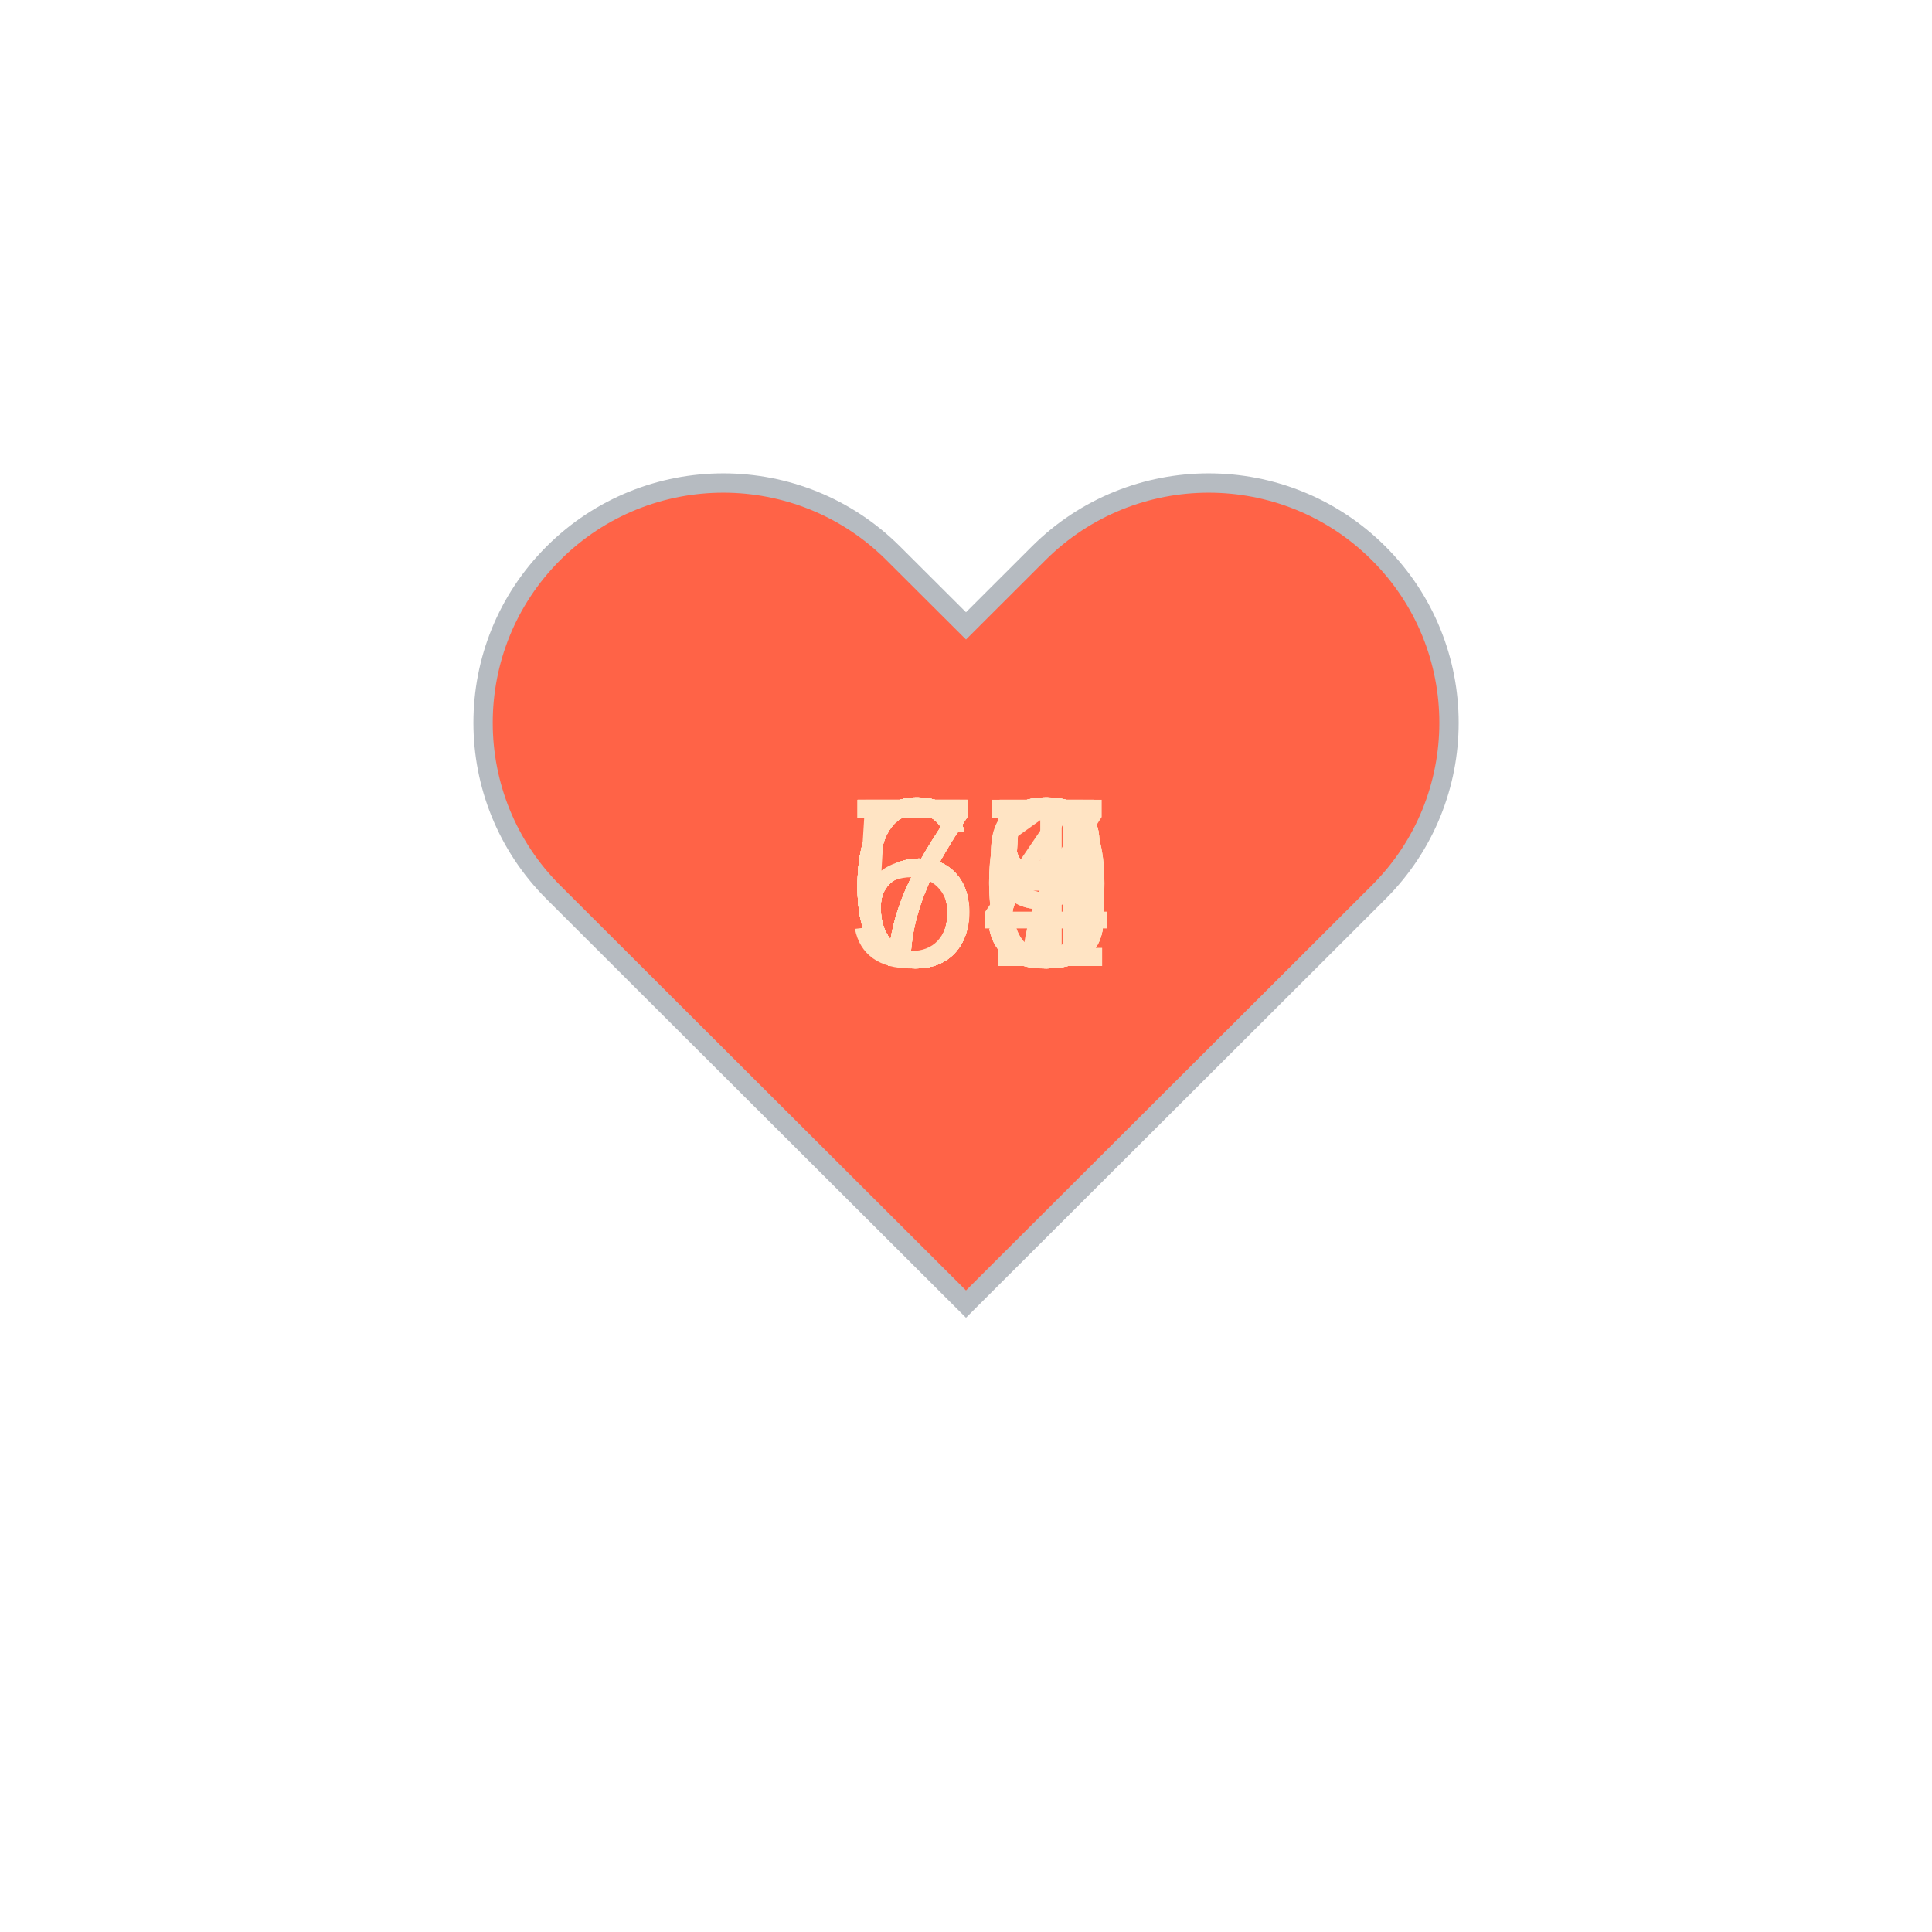
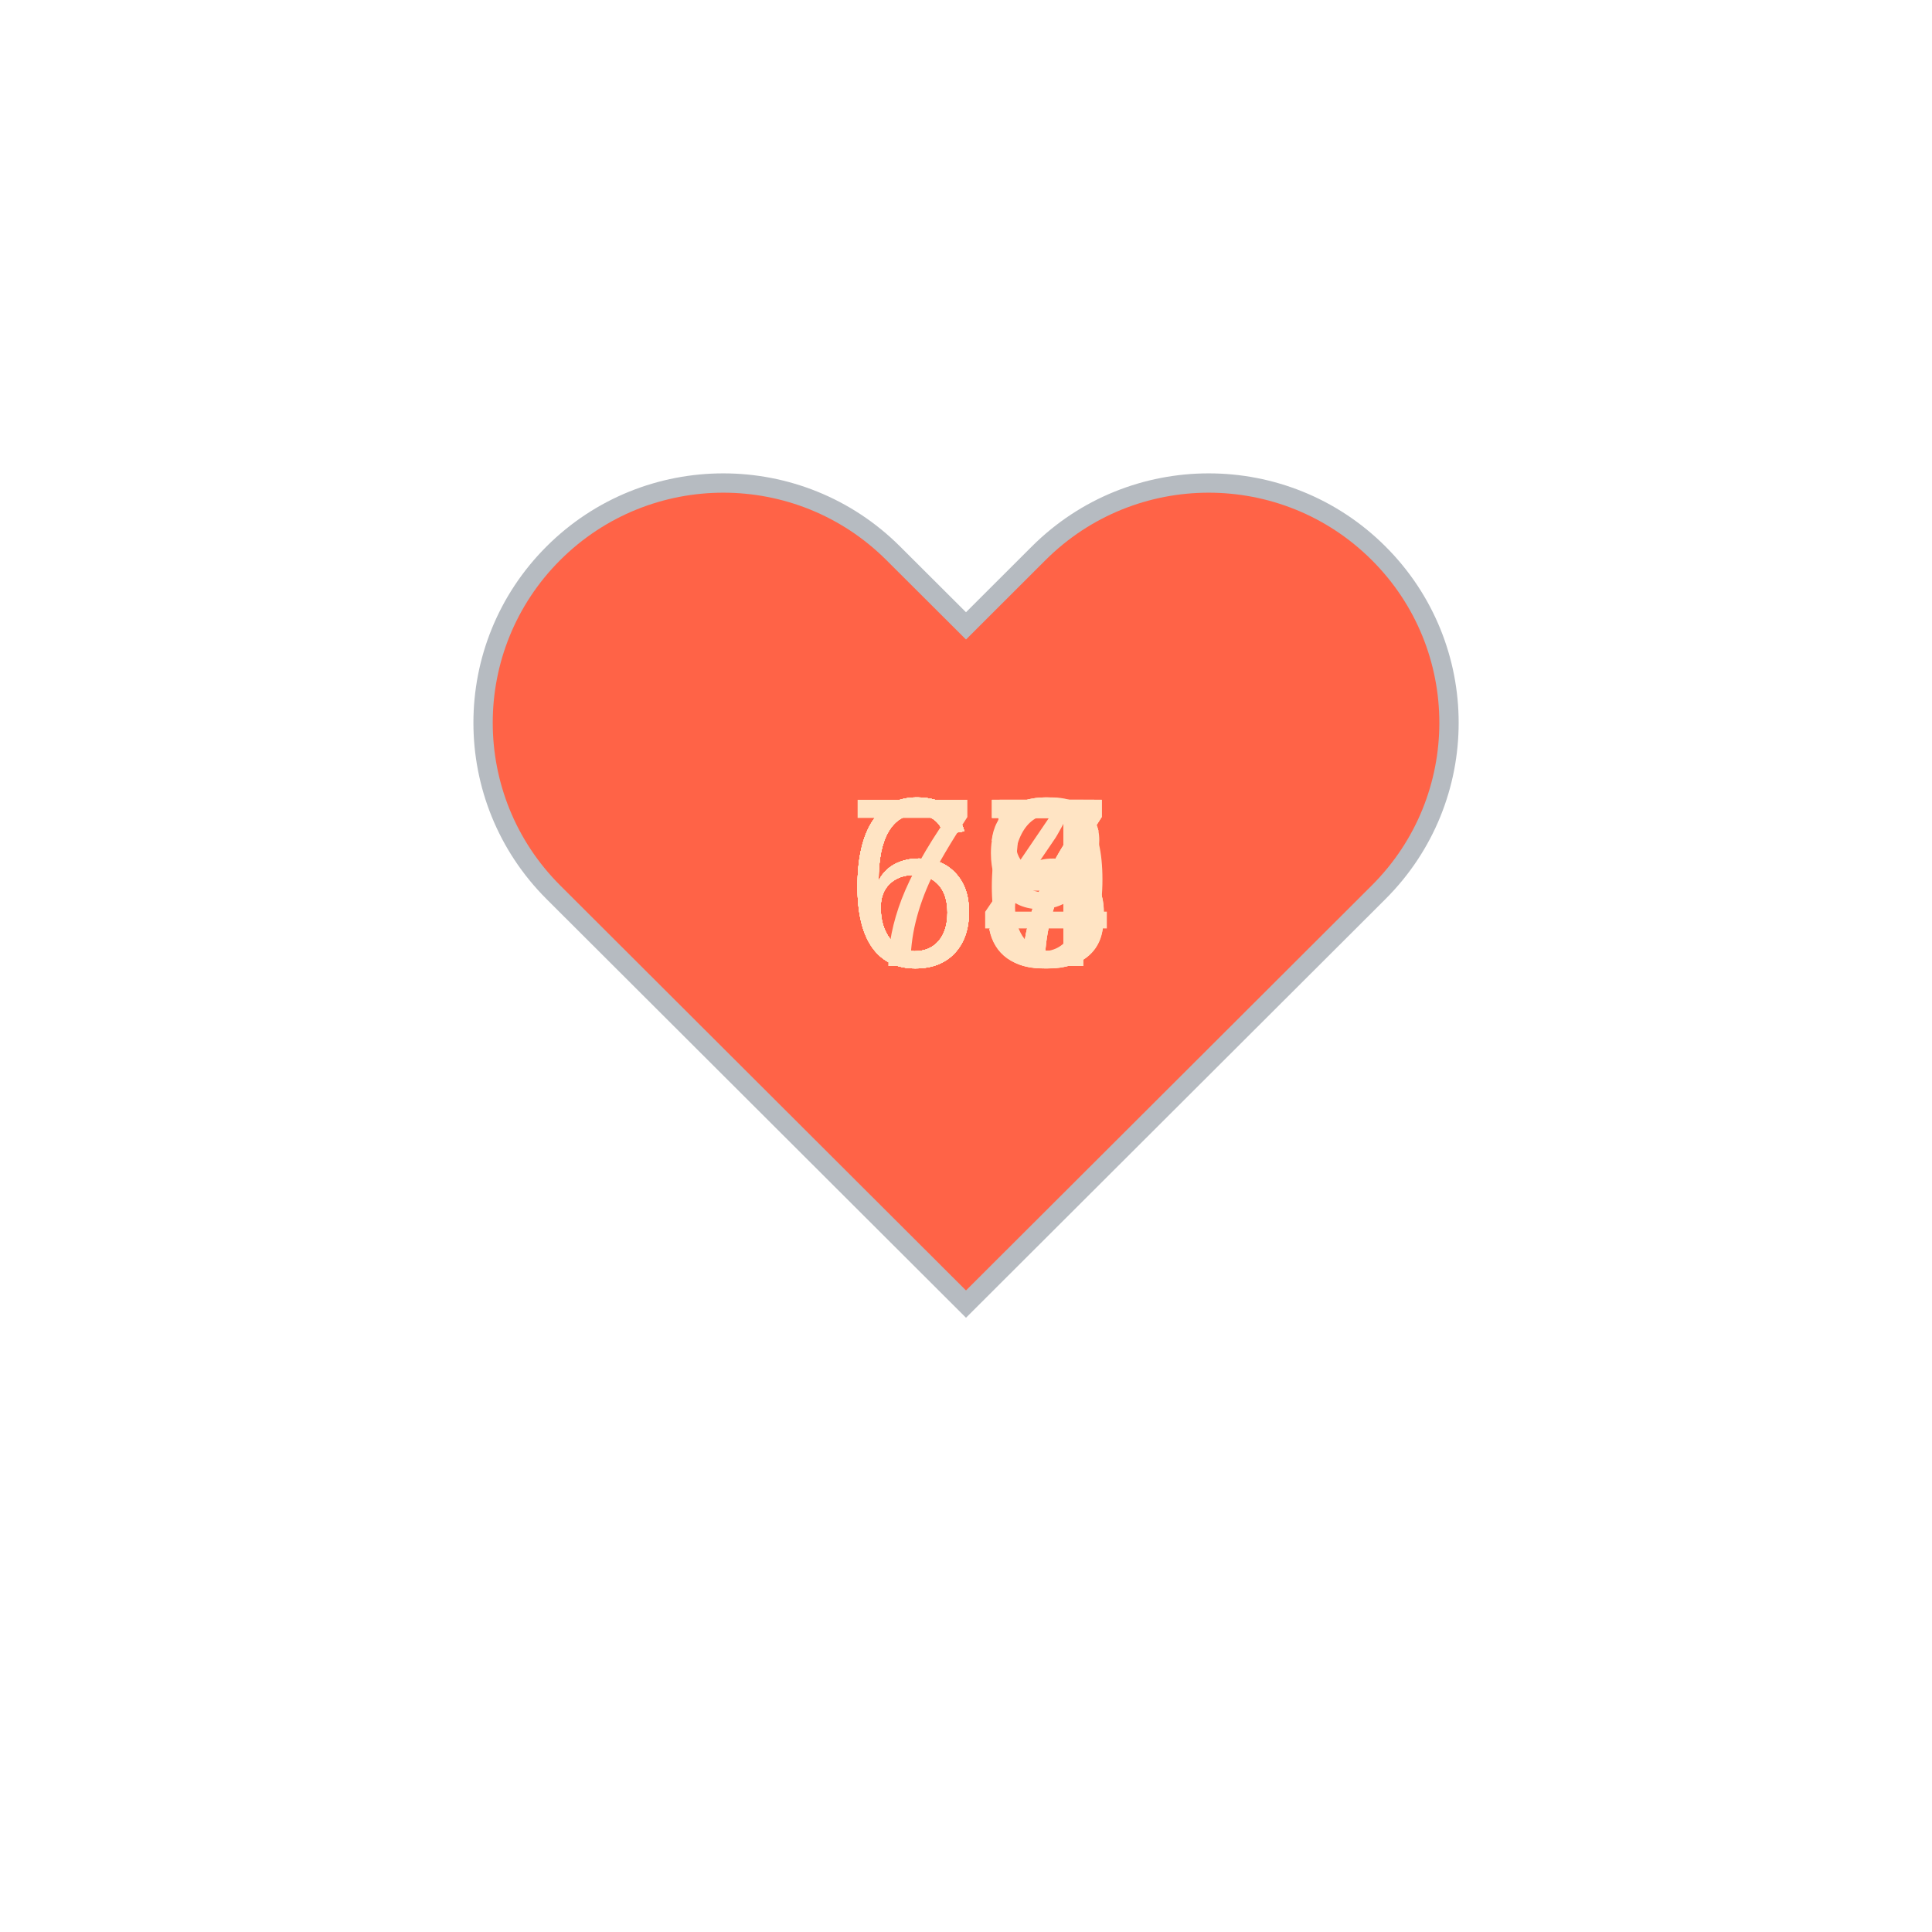
<svg xmlns="http://www.w3.org/2000/svg" baseProfile="full" height="150" version="1.1" viewBox="0,0,200,200" width="150">
  <defs />
  <g transform="translate(100 100)">
    <path d="M92.71,7.27L92.71,7.27c-9.71-9.69-25.46-9.69-35.18,0L50,14.79l-7.54-7.52C32.75-2.42,17-2.42,7.29,7.27v0 c-9.71,9.69-9.71,25.41,0,35.1L50,85l42.71-42.63C102.43,32.68,102.43,16.96,92.71,7.27z" fill="tomato" stroke="#B6BBC1" stroke-width="2" transform="translate(-50 -50)" />
-     <animateTransform additive="sum" attributeName="transform" dur="36s" repeatCount="indefinite" type="scale" values="1.25;1;1.125;1;1.25;1;1.125;1;1.125;1;1.125;1;0.875;1;1.125;1;1.5;1;1.125;1;0.875;1;1.125;1;0.75;1;0.875;1;0.875;" />
-     <text fill="bisque" style="font-size:25px; font-family:Arial" transform="translate(-12.5 0)">71<animate attributeName="opacity" dur="36s" keyTimes="0;0.07;0.13;0.2;0.27;0.33;0.4;0.47;0.53;0.6;0.67;0.73;0.8;0.87;0.93;1.0" repeatCount="indefinite" values="1;0;0;0;0;0;0;0;0;0;0;0;0;0;0;0" />
+     <animateTransform additive="sum" attributeName="transform" dur="24s" repeatCount="indefinite" type="scale" values="0.75;1;0.75;1;1.5;1;0.875;1;0.875;1;0.875;1;0.75;1;0.75;1;0.875;1;0.75;" />
+     <text fill="bisque" style="font-size:25px; font-family:Arial" transform="translate(-12.5 0)">65<animate attributeName="opacity" dur="24s" keyTimes="0;0.1;0.2;0.3;0.4;0.5;0.6;0.7;0.8;0.9;1.0" repeatCount="indefinite" values="1;0;0;0;0;0;0;0;0;0;0" />
    </text>
-     <text fill="bisque" style="font-size:25px; font-family:Arial" transform="translate(-12.5 0)">68<animate attributeName="opacity" dur="36s" keyTimes="0;0.07;0.13;0.2;0.27;0.33;0.4;0.47;0.53;0.6;0.67;0.73;0.8;0.87;0.93;1.0" repeatCount="indefinite" values="0;1;0;0;0;0;0;0;0;0;0;0;0;0;0;0" />
+     <text fill="bisque" style="font-size:25px; font-family:Arial" transform="translate(-12.5 0)">66<animate attributeName="opacity" dur="24s" keyTimes="0;0.1;0.2;0.3;0.4;0.5;0.6;0.7;0.8;0.9;1.0" repeatCount="indefinite" values="0;1;0;0;0;0;0;0;0;0;0" />
    </text>
-     <text fill="bisque" style="font-size:25px; font-family:Arial" transform="translate(-12.5 0)">73<animate attributeName="opacity" dur="36s" keyTimes="0;0.07;0.13;0.2;0.27;0.33;0.4;0.47;0.53;0.6;0.67;0.73;0.8;0.87;0.93;1.0" repeatCount="indefinite" values="0;0;1;0;0;0;0;0;0;0;0;0;0;0;0;0" />
+     <text fill="bisque" style="font-size:25px; font-family:Arial" transform="translate(-12.5 0)">79<animate attributeName="opacity" dur="24s" keyTimes="0;0.1;0.2;0.3;0.4;0.5;0.6;0.7;0.8;0.9;1.0" repeatCount="indefinite" values="0;0;1;0;0;0;0;0;0;0;0" />
    </text>
-     <text fill="bisque" style="font-size:25px; font-family:Arial" transform="translate(-12.5 0)">69<animate attributeName="opacity" dur="36s" keyTimes="0;0.07;0.13;0.2;0.27;0.33;0.4;0.47;0.53;0.6;0.67;0.73;0.8;0.87;0.93;1.0" repeatCount="indefinite" values="0;0;0;1;0;0;0;0;0;0;0;0;0;0;0;0" />
+     <text fill="bisque" style="font-size:25px; font-family:Arial" transform="translate(-12.5 0)">67<animate attributeName="opacity" dur="24s" keyTimes="0;0.1;0.2;0.3;0.4;0.5;0.6;0.7;0.8;0.9;1.0" repeatCount="indefinite" values="0;0;0;1;0;0;0;0;0;0;0" />
    </text>
-     <text fill="bisque" style="font-size:25px; font-family:Arial" transform="translate(-12.5 0)">70<animate attributeName="opacity" dur="36s" keyTimes="0;0.07;0.13;0.2;0.27;0.33;0.4;0.47;0.53;0.6;0.67;0.73;0.8;0.87;0.93;1.0" repeatCount="indefinite" values="0;0;0;0;1;0;0;0;0;0;0;0;0;0;0;0" />
+     <text fill="bisque" style="font-size:25px; font-family:Arial" transform="translate(-12.5 0)">67<animate attributeName="opacity" dur="24s" keyTimes="0;0.1;0.2;0.3;0.4;0.5;0.6;0.7;0.8;0.9;1.0" repeatCount="indefinite" values="0;0;0;0;1;0;0;0;0;0;0" />
    </text>
-     <text fill="bisque" style="font-size:25px; font-family:Arial" transform="translate(-12.5 0)">70<animate attributeName="opacity" dur="36s" keyTimes="0;0.07;0.13;0.2;0.27;0.33;0.4;0.47;0.53;0.6;0.67;0.73;0.8;0.87;0.93;1.0" repeatCount="indefinite" values="0;0;0;0;0;1;0;0;0;0;0;0;0;0;0;0" />
+     <text fill="bisque" style="font-size:25px; font-family:Arial" transform="translate(-12.5 0)">68<animate attributeName="opacity" dur="24s" keyTimes="0;0.1;0.2;0.3;0.4;0.5;0.6;0.7;0.8;0.9;1.0" repeatCount="indefinite" values="0;0;0;0;0;1;0;0;0;0;0" />
    </text>
-     <text fill="bisque" style="font-size:25px; font-family:Arial" transform="translate(-12.5 0)">65<animate attributeName="opacity" dur="36s" keyTimes="0;0.07;0.13;0.2;0.27;0.33;0.4;0.47;0.53;0.6;0.67;0.73;0.8;0.87;0.93;1.0" repeatCount="indefinite" values="0;0;0;0;0;0;1;0;0;0;0;0;0;0;0;0" />
+     <text fill="bisque" style="font-size:25px; font-family:Arial" transform="translate(-12.5 0)">65<animate attributeName="opacity" dur="24s" keyTimes="0;0.1;0.2;0.3;0.4;0.5;0.6;0.7;0.8;0.9;1.0" repeatCount="indefinite" values="0;0;0;0;0;0;1;0;0;0;0" />
    </text>
-     <text fill="bisque" style="font-size:25px; font-family:Arial" transform="translate(-12.5 0)">68<animate attributeName="opacity" dur="36s" keyTimes="0;0.07;0.13;0.2;0.27;0.33;0.4;0.47;0.53;0.6;0.67;0.73;0.8;0.87;0.93;1.0" repeatCount="indefinite" values="0;0;0;0;0;0;0;1;0;0;0;0;0;0;0;0" />
+     <text fill="bisque" style="font-size:25px; font-family:Arial" transform="translate(-12.5 0)">64<animate attributeName="opacity" dur="24s" keyTimes="0;0.1;0.2;0.3;0.4;0.5;0.6;0.7;0.8;0.9;1.0" repeatCount="indefinite" values="0;0;0;0;0;0;0;1;0;0;0" />
    </text>
-     <text fill="bisque" style="font-size:25px; font-family:Arial" transform="translate(-12.5 0)">78<animate attributeName="opacity" dur="36s" keyTimes="0;0.07;0.13;0.2;0.27;0.33;0.4;0.47;0.53;0.6;0.67;0.73;0.8;0.87;0.93;1.0" repeatCount="indefinite" values="0;0;0;0;0;0;0;0;1;0;0;0;0;0;0;0" />
+     <text fill="bisque" style="font-size:25px; font-family:Arial" transform="translate(-12.5 0)">67<animate attributeName="opacity" dur="24s" keyTimes="0;0.1;0.2;0.3;0.4;0.5;0.6;0.7;0.8;0.9;1.0" repeatCount="indefinite" values="0;0;0;0;0;0;0;0;1;0;0" />
    </text>
-     <text fill="bisque" style="font-size:25px; font-family:Arial" transform="translate(-12.5 0)">68<animate attributeName="opacity" dur="36s" keyTimes="0;0.07;0.13;0.2;0.27;0.33;0.4;0.47;0.53;0.6;0.67;0.73;0.8;0.87;0.93;1.0" repeatCount="indefinite" values="0;0;0;0;0;0;0;0;0;1;0;0;0;0;0;0" />
-     </text>
-     <text fill="bisque" style="font-size:25px; font-family:Arial" transform="translate(-12.5 0)">64<animate attributeName="opacity" dur="36s" keyTimes="0;0.07;0.13;0.2;0.27;0.33;0.4;0.47;0.53;0.6;0.67;0.73;0.8;0.87;0.93;1.0" repeatCount="indefinite" values="0;0;0;0;0;0;0;0;0;0;1;0;0;0;0;0" />
-     </text>
-     <text fill="bisque" style="font-size:25px; font-family:Arial" transform="translate(-12.5 0)">67<animate attributeName="opacity" dur="36s" keyTimes="0;0.07;0.13;0.2;0.27;0.33;0.4;0.47;0.53;0.6;0.67;0.73;0.8;0.87;0.93;1.0" repeatCount="indefinite" values="0;0;0;0;0;0;0;0;0;0;0;1;0;0;0;0" />
-     </text>
-     <text fill="bisque" style="font-size:25px; font-family:Arial" transform="translate(-12.5 0)">59<animate attributeName="opacity" dur="36s" keyTimes="0;0.07;0.13;0.2;0.27;0.33;0.4;0.47;0.53;0.6;0.67;0.73;0.8;0.87;0.93;1.0" repeatCount="indefinite" values="0;0;0;0;0;0;0;0;0;0;0;0;1;0;0;0" />
-     </text>
-     <text fill="bisque" style="font-size:25px; font-family:Arial" transform="translate(-12.5 0)">65<animate attributeName="opacity" dur="36s" keyTimes="0;0.07;0.13;0.2;0.27;0.33;0.4;0.47;0.53;0.6;0.67;0.73;0.8;0.87;0.93;1.0" repeatCount="indefinite" values="0;0;0;0;0;0;0;0;0;0;0;0;0;1;0;0" />
-     </text>
-     <text fill="bisque" style="font-size:25px; font-family:Arial" transform="translate(-12.5 0)">65<animate attributeName="opacity" dur="36s" keyTimes="0;0.07;0.13;0.2;0.27;0.33;0.4;0.47;0.53;0.6;0.67;0.73;0.8;0.87;0.93;1.0" repeatCount="indefinite" values="0;0;0;0;0;0;0;0;0;0;0;0;0;0;1;0" />
+     <text fill="bisque" style="font-size:25px; font-family:Arial" transform="translate(-12.5 0)">63<animate attributeName="opacity" dur="24s" keyTimes="0;0.1;0.2;0.3;0.4;0.5;0.6;0.7;0.8;0.9;1.0" repeatCount="indefinite" values="0;0;0;0;0;0;0;0;0;1;0" />
    </text>
  </g>
</svg>
